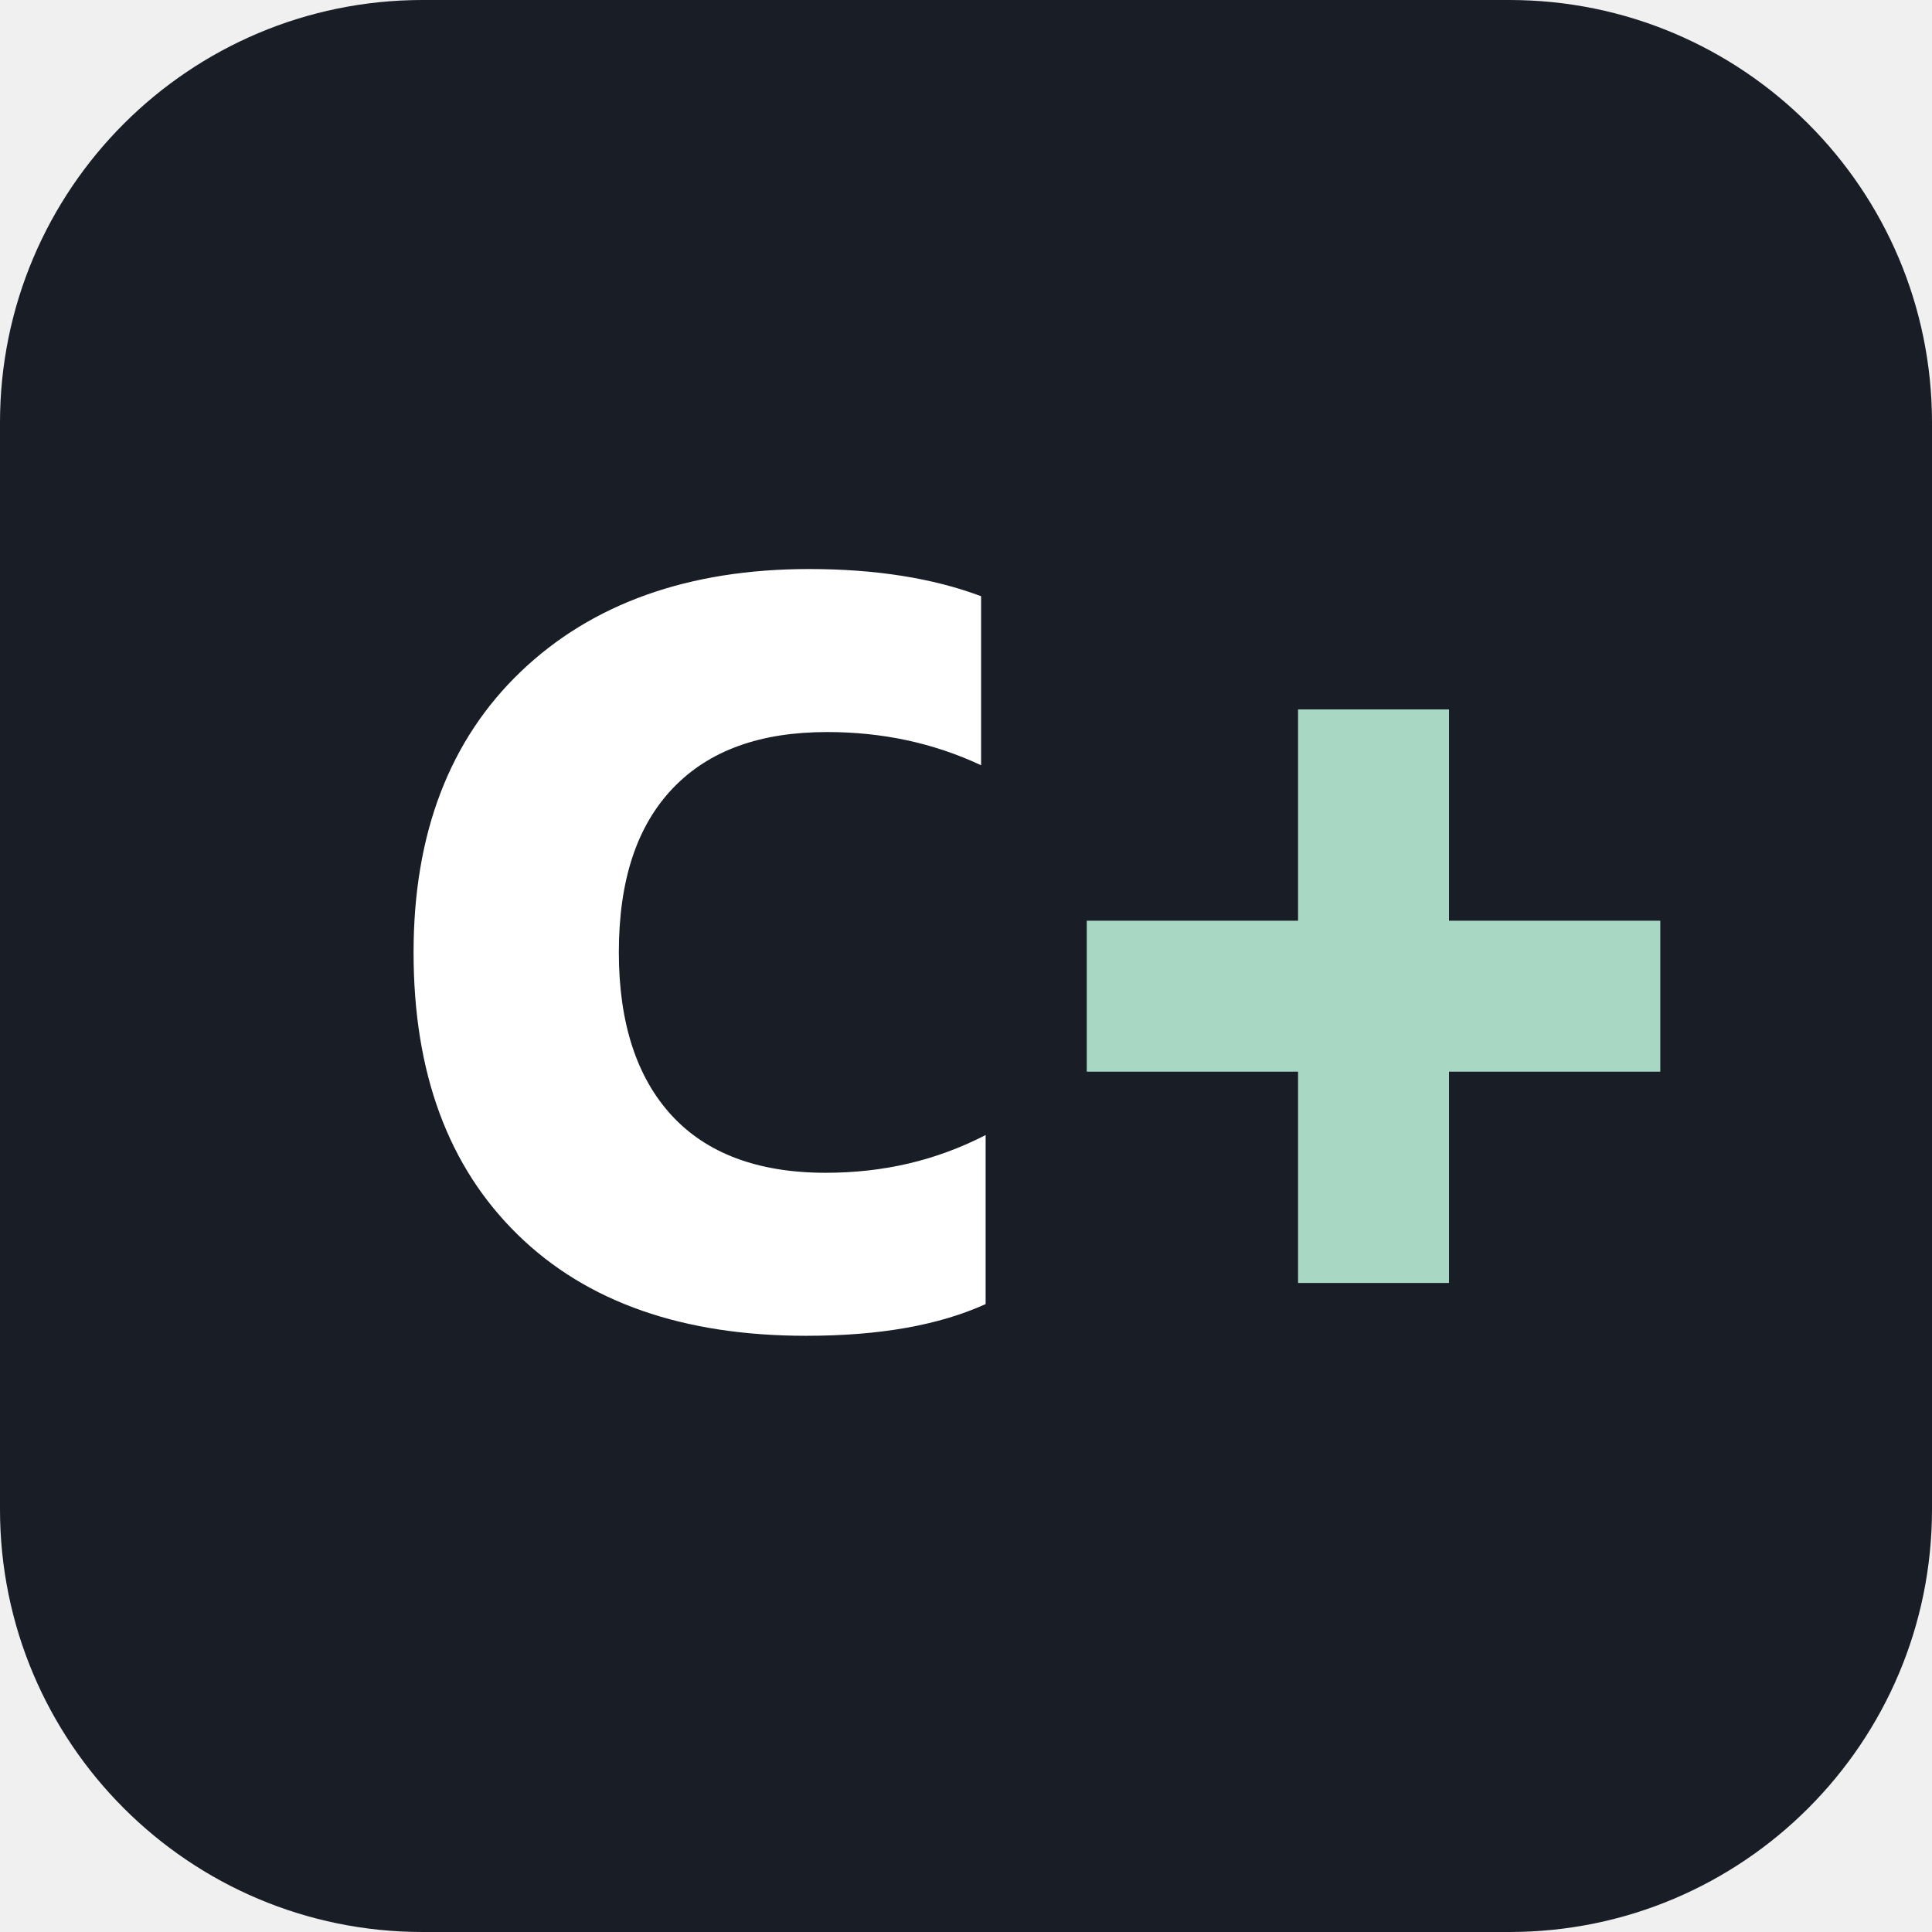
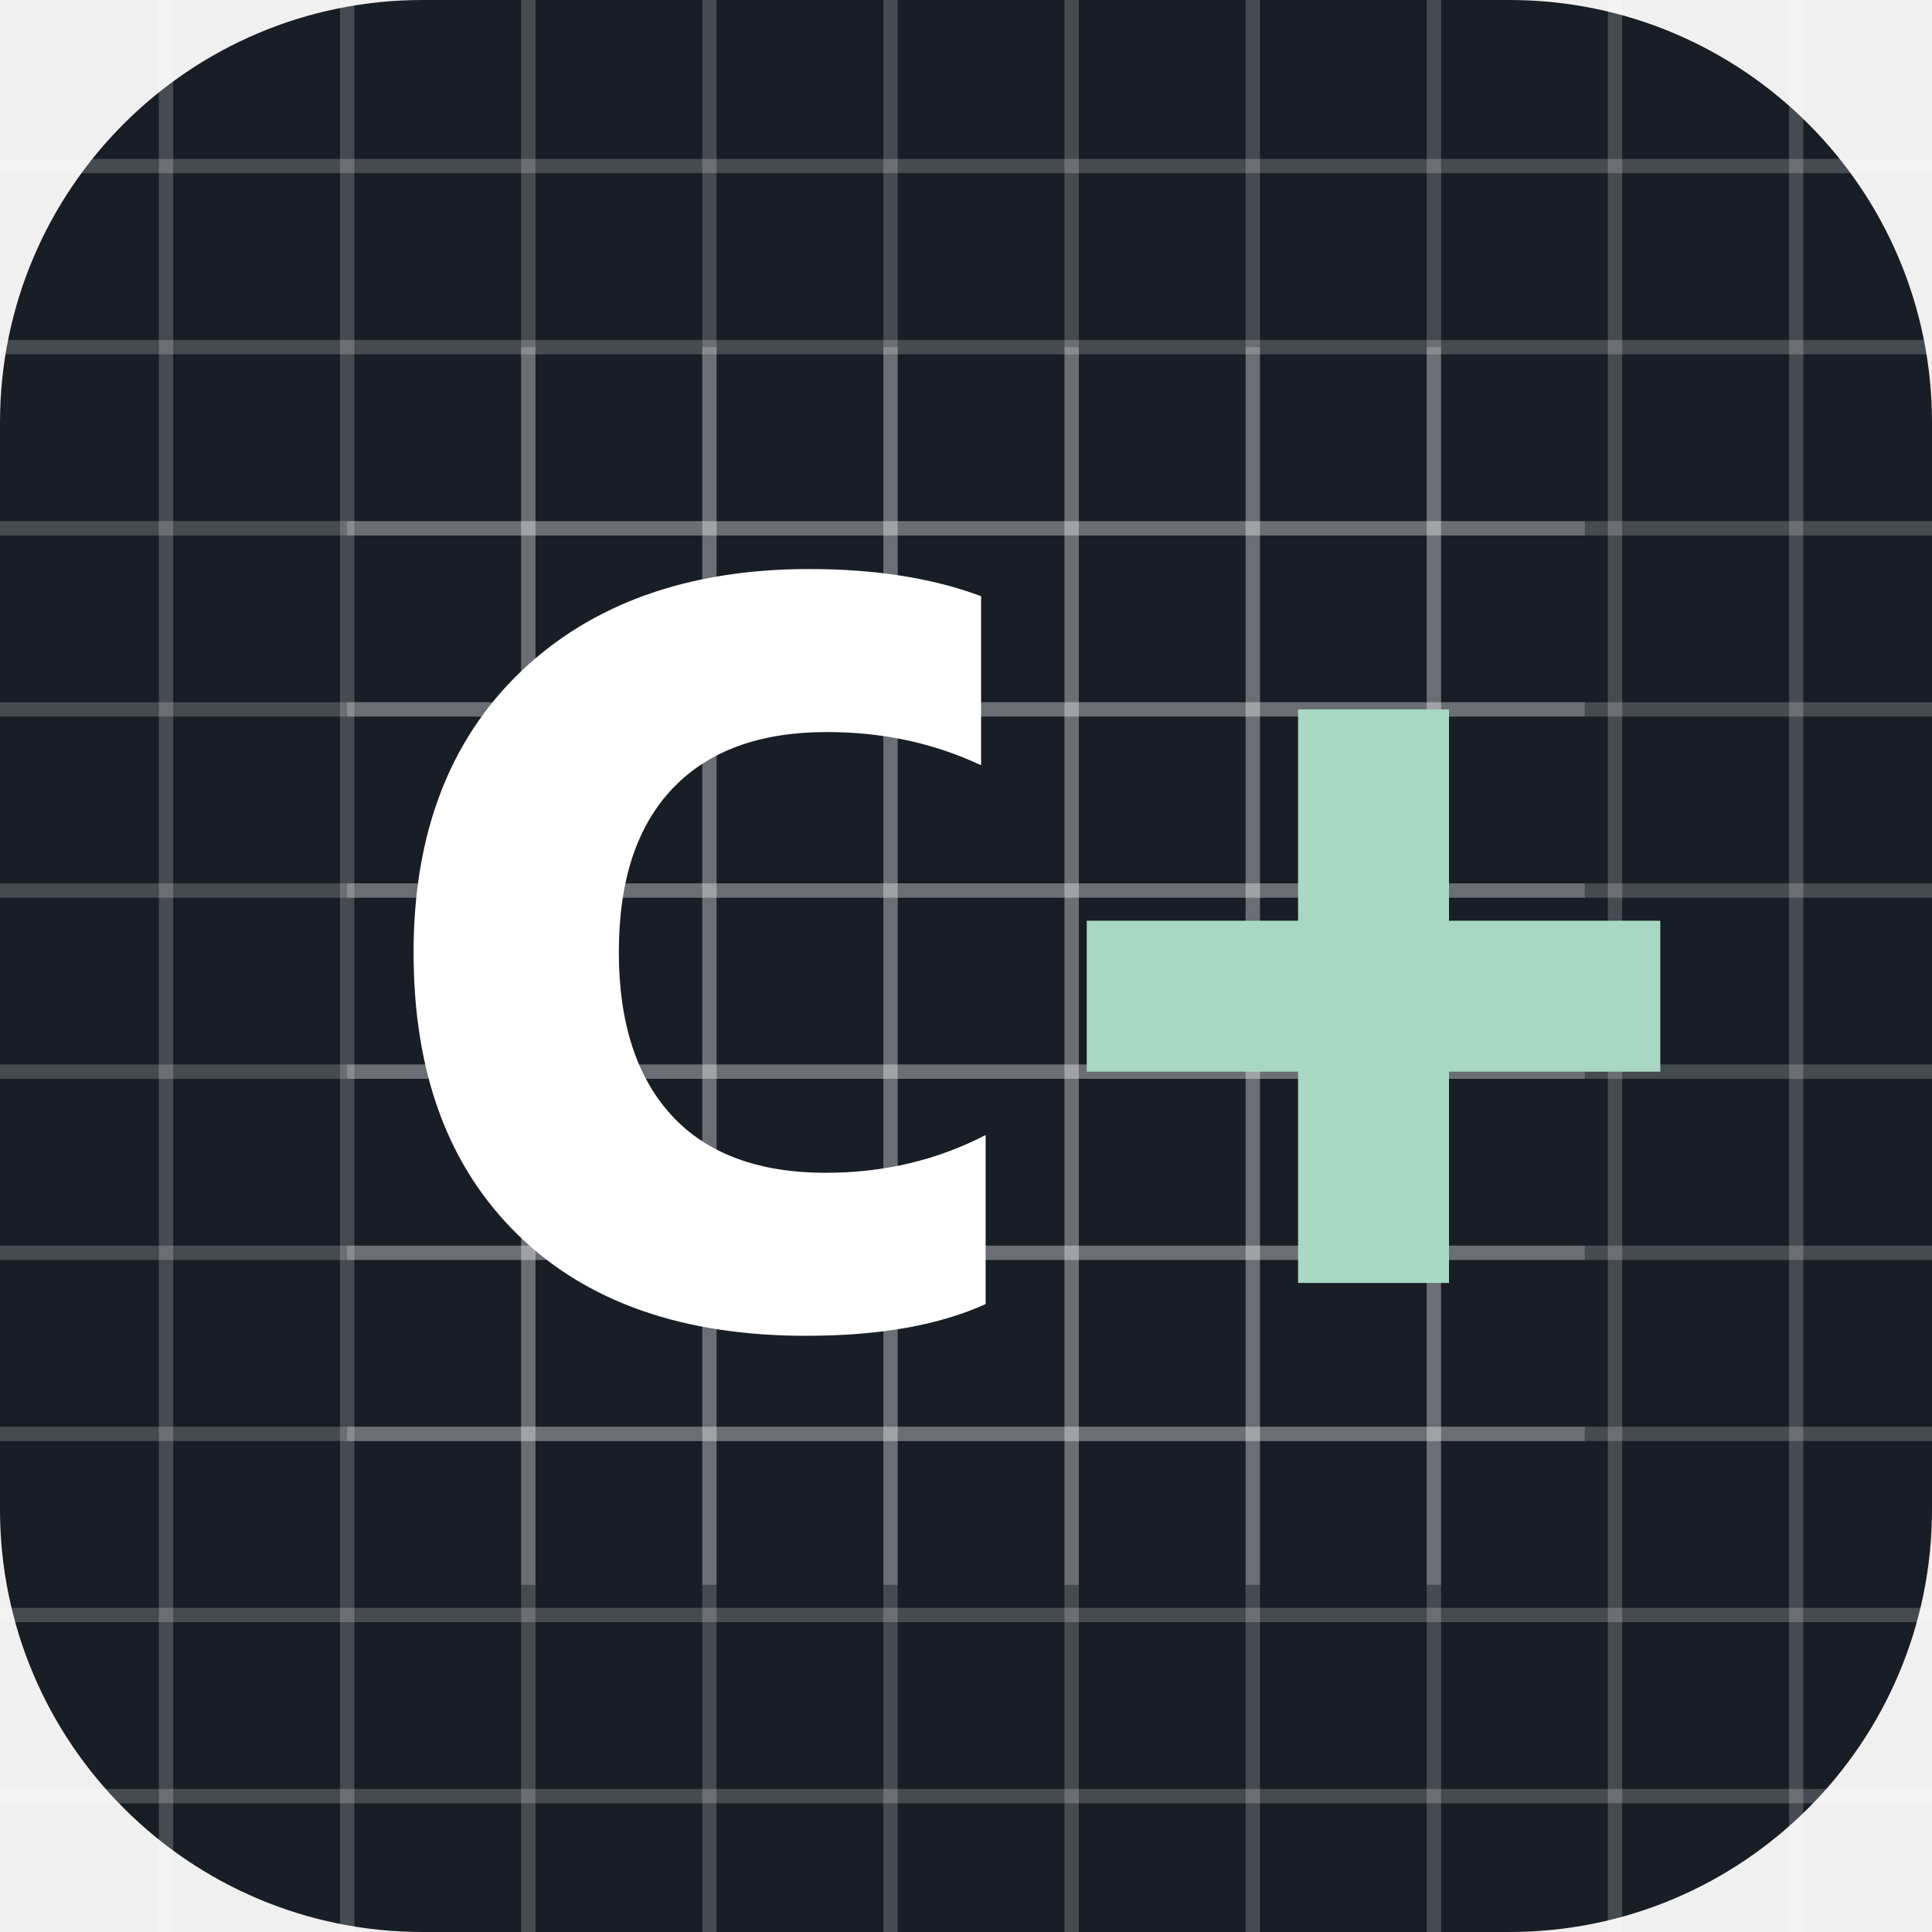
<svg xmlns="http://www.w3.org/2000/svg" viewBox="0 0 128 128">
  <rect width="128" height="128" rx="28" fill="#181d26" />
+   <g stroke="#fff" stroke-opacity=".2" stroke-width=".95" fill="none">
+     <path d="M11 0v128M23 0v128M35 0v128M47 0v128M59 0v128M71 0v128M83 0v128M95 0v128M107 0v128M119 0v128" />
+     <path d="M0 11h128M0 23h128M0 35h128M0 47h128M0 59h128M0 71h128M0 83h128M0 95h128M0 107h128M0 119h128" />
+     <path d="M23 35h82M23 47h82M23 59h82M23 71h82M23 83h82M23 95h82" />
+     <path d="M35 23v82M47 23v82M59 23v82M71 23v82M83 23v82M95 23v82" />
+   </g>
  <path fill="#fff" d="M53.4 88.5c-8.1 0-14.5-2.2-19.1-6.7-4.6-4.5-6.9-10.7-6.9-18.7 0-7.9 2.4-14.1 7.1-18.6 4.7-4.5 11.1-6.8 19.1-6.8 4.4 0 8.2.6 11.4 1.8v11.2c-3.2-1.5-6.6-2.2-10.2-2.2-4.4 0-7.8 1.2-10.2 3.7-2.4 2.5-3.6 6.1-3.6 10.9 0 4.7 1.2 8.3 3.5 10.8 2.3 2.5 5.7 3.8 10.2 3.8 3.8 0 7.3-.8 10.6-2.5v11.2c-3.1 1.4-7 2.1-11.9 2.1Z" />
  <path fill="#a8d8c4" d="M86 47h10v14h14v10H96v14H86V71H72V61h14V47Z" />
</svg>
